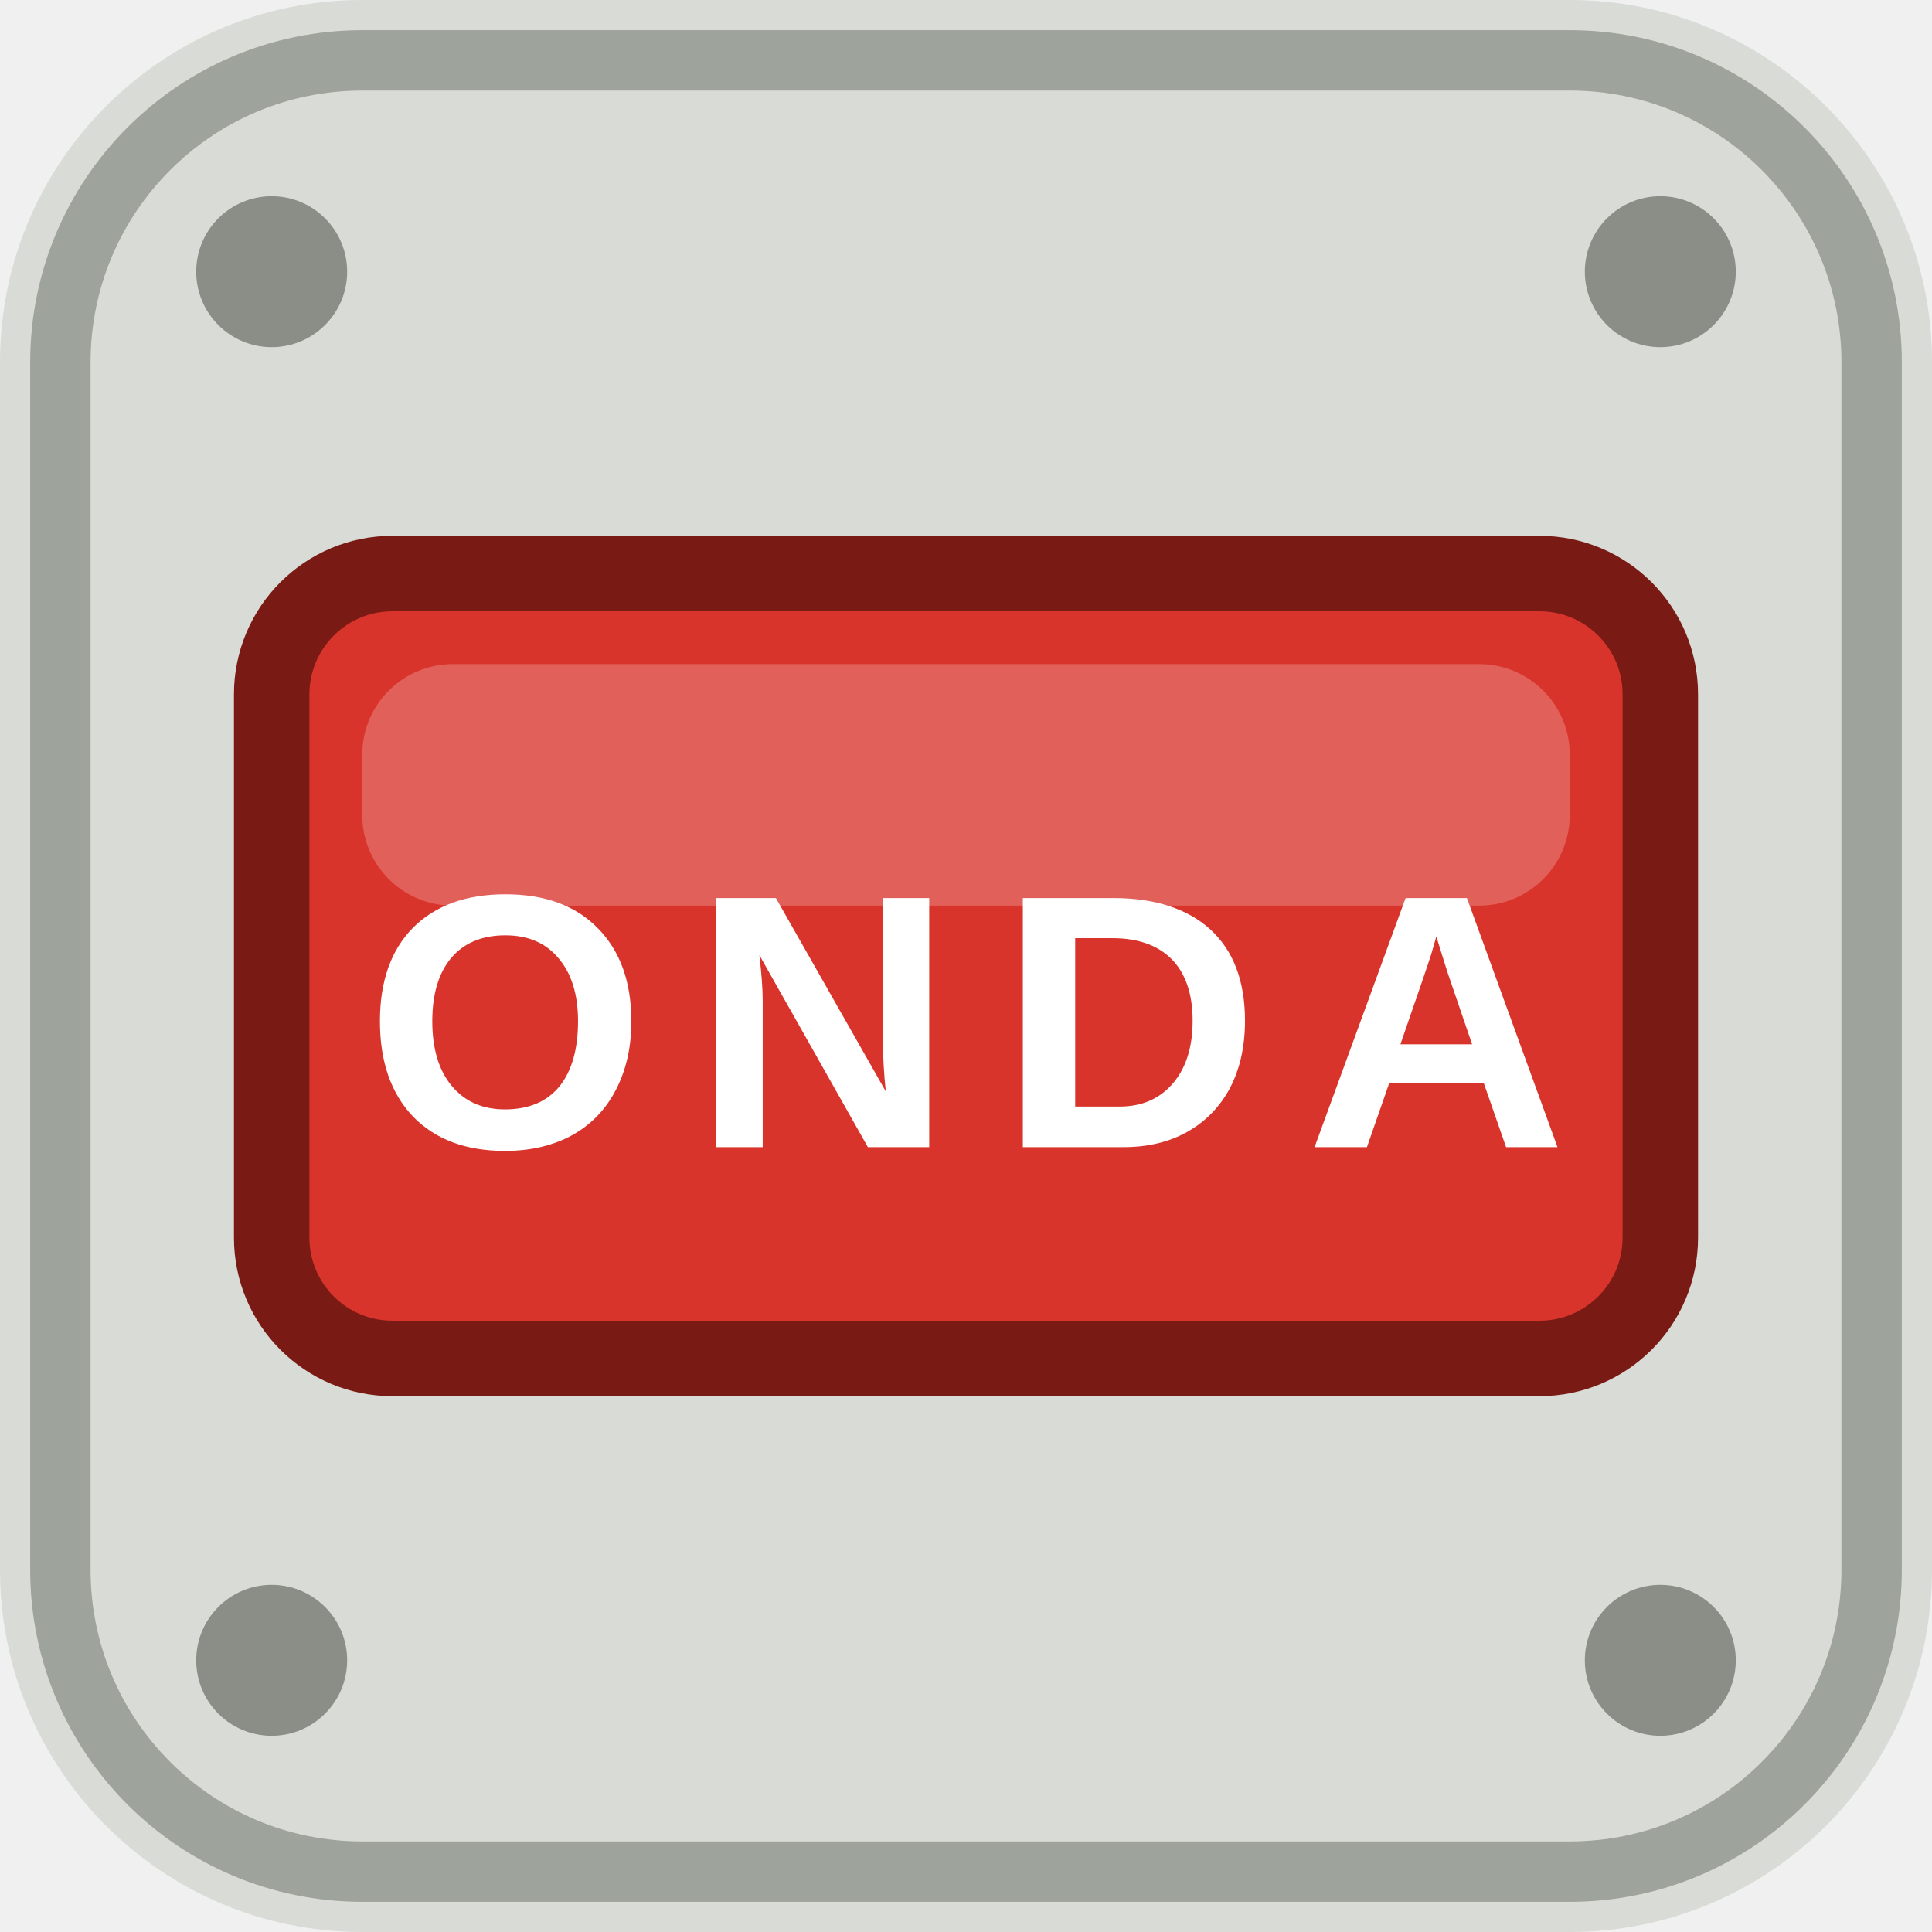
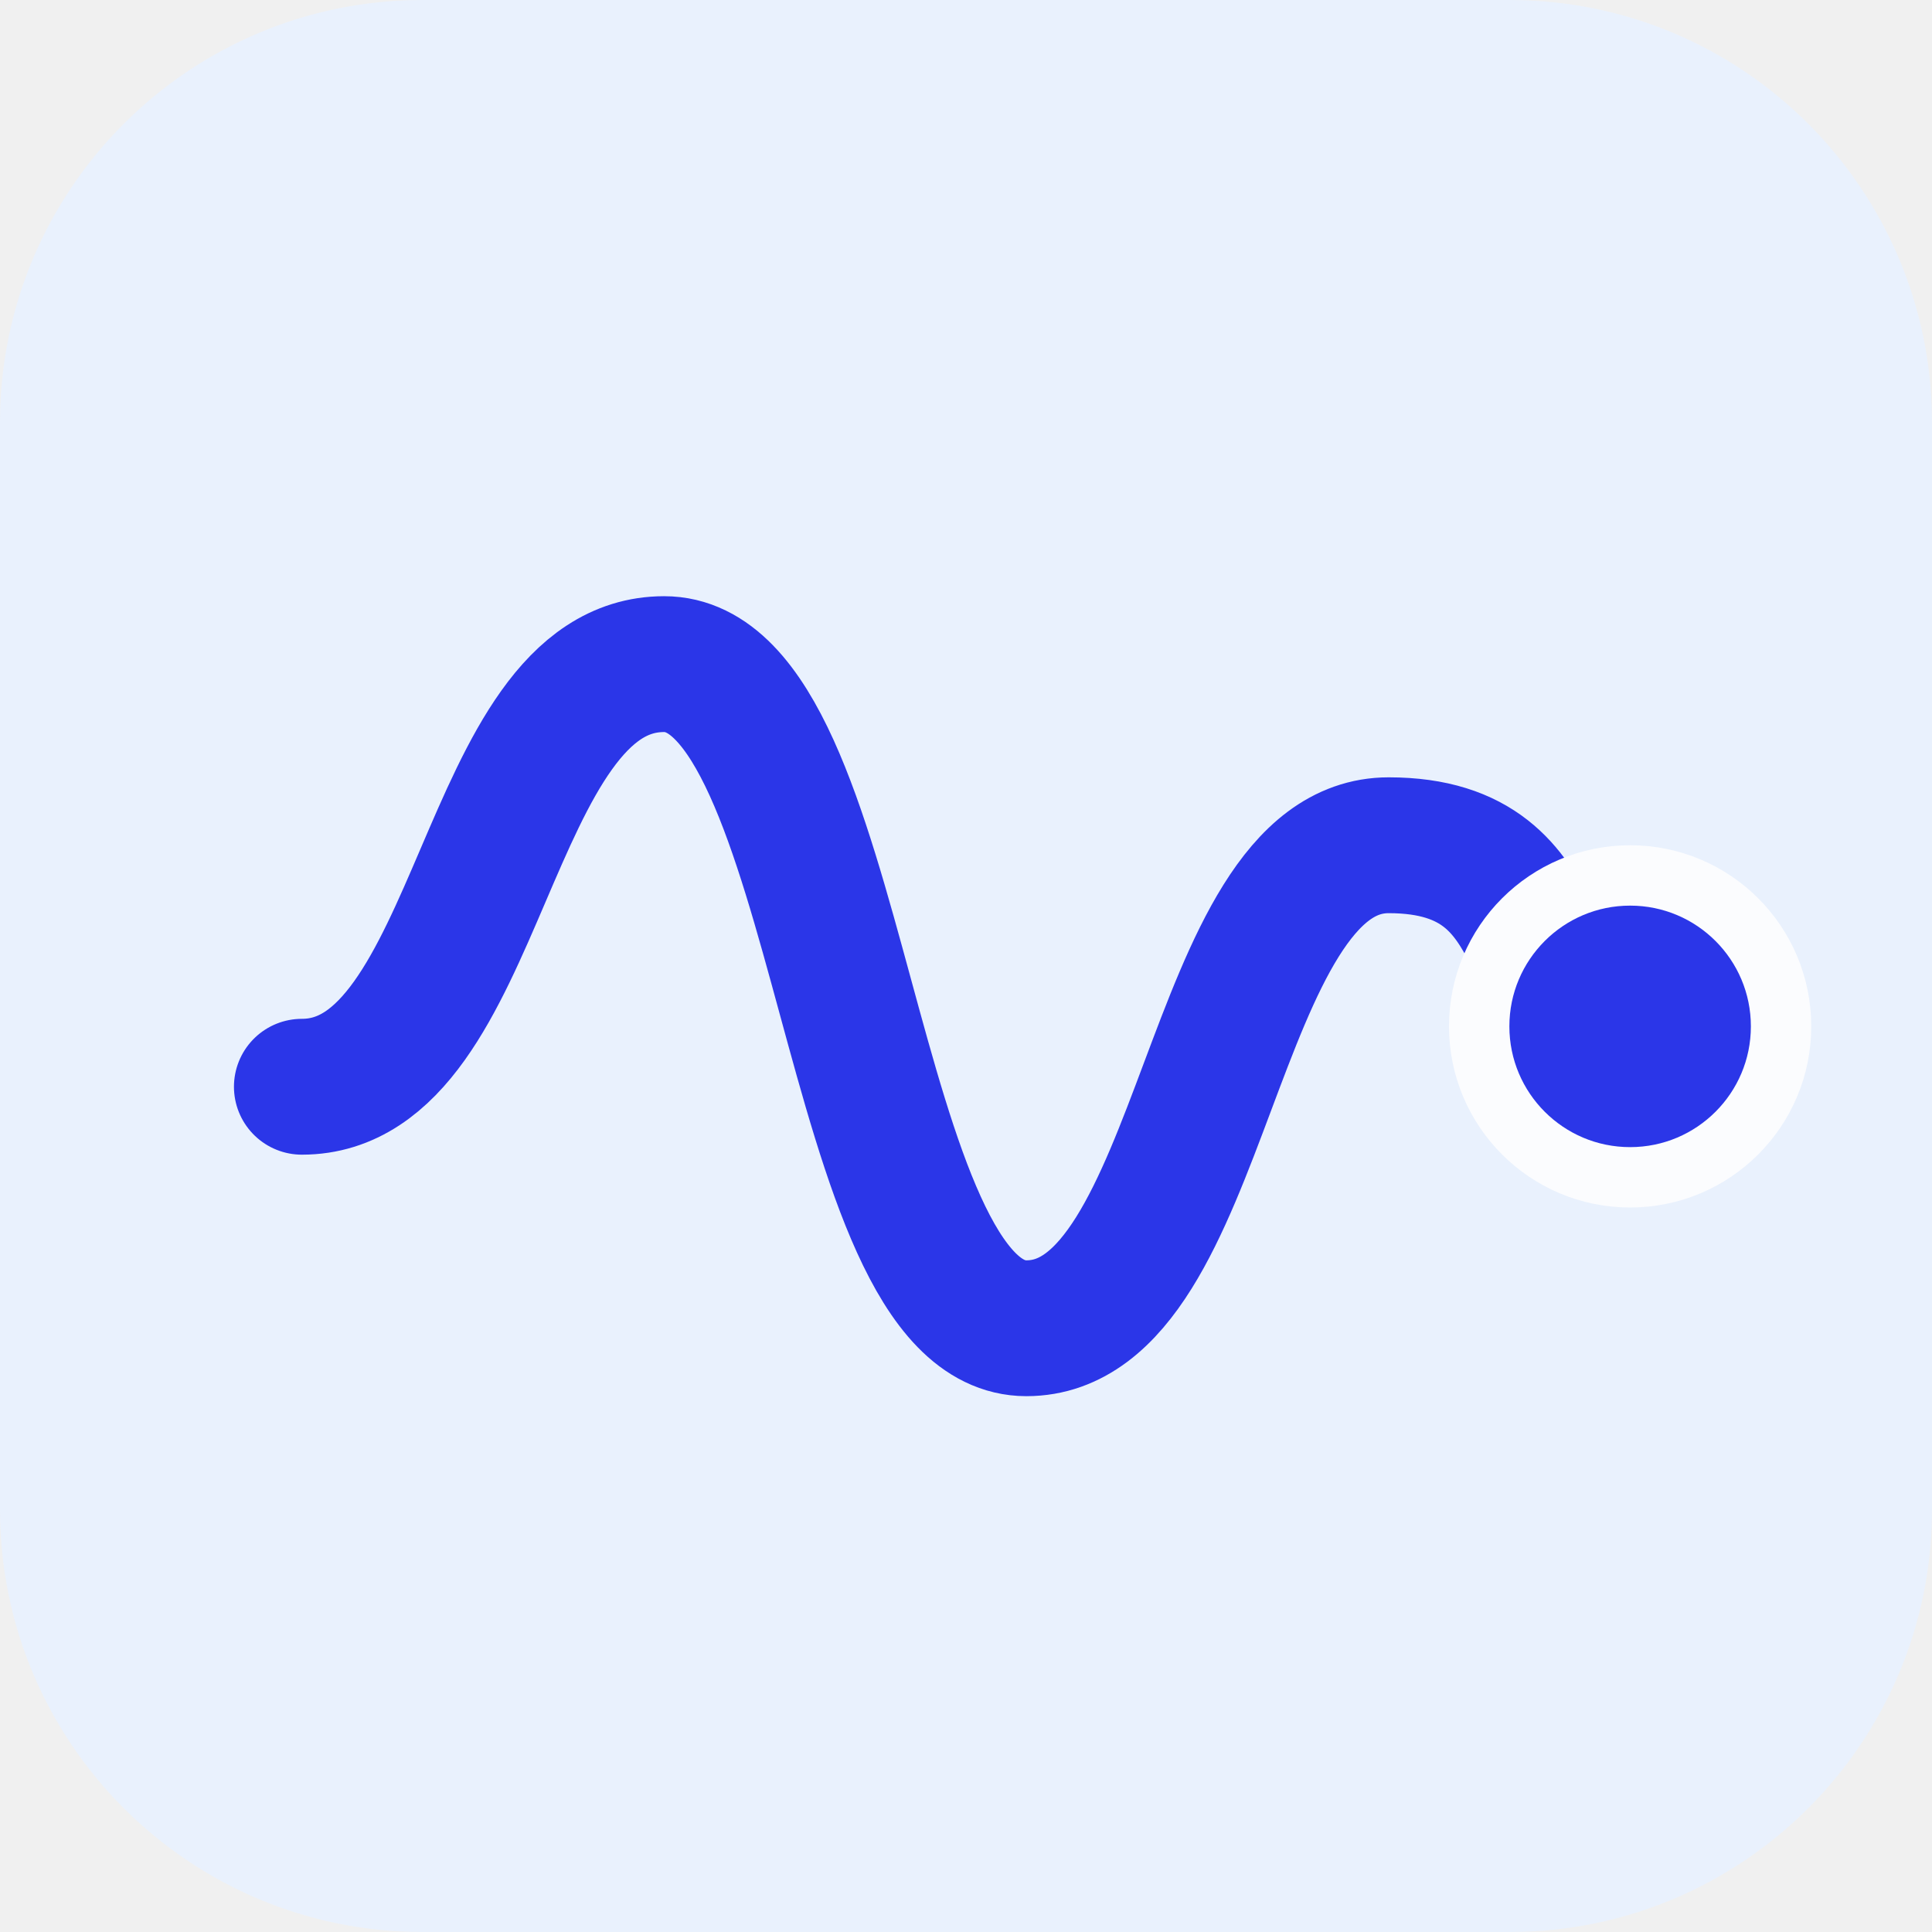
<svg xmlns="http://www.w3.org/2000/svg" viewBox="0 0 64 64" width="64" height="64">
-   <rect width="64" height="64" rx="12" fill="#d9dbd6" />
-   <rect x="2" y="2" width="60" height="60" rx="10" fill="none" stroke="#9ea39b" stroke-width="2" />
-   <rect x="9" y="19" width="46" height="26" rx="4" fill="#d9342b" stroke="#7a1a14" stroke-width="2.5" />
-   <rect x="12" y="22" width="40" height="8" rx="3" fill="#fff" opacity=".22" />
-   <text x="32" y="38" text-anchor="middle" font-family="Archivo, Arial Narrow, Arial, sans-serif" font-weight="800" font-size="12" letter-spacing="1.5" fill="#fff">ONDA</text>
-   <circle cx="9" cy="9" r="2.5" fill="#8a8e86" />
-   <circle cx="55" cy="9" r="2.5" fill="#8a8e86" />
-   <circle cx="9" cy="55" r="2.5" fill="#8a8e86" />
-   <circle cx="55" cy="55" r="2.5" fill="#8a8e86" />
+   <rect width="64" height="64" rx="14" fill="#e9f1fd" />
+   <path d="M10 36c6 0 6-14 12-14s6 22 12 22 6-16 12-16 4 6 8 6" fill="none" stroke="#2b36e8" stroke-width="4.5" stroke-linecap="round" stroke-linejoin="round" />
+   <circle cx="54" cy="34" r="5" fill="#2b36e8" stroke="#fbfcfe" stroke-width="2" />
</svg>
